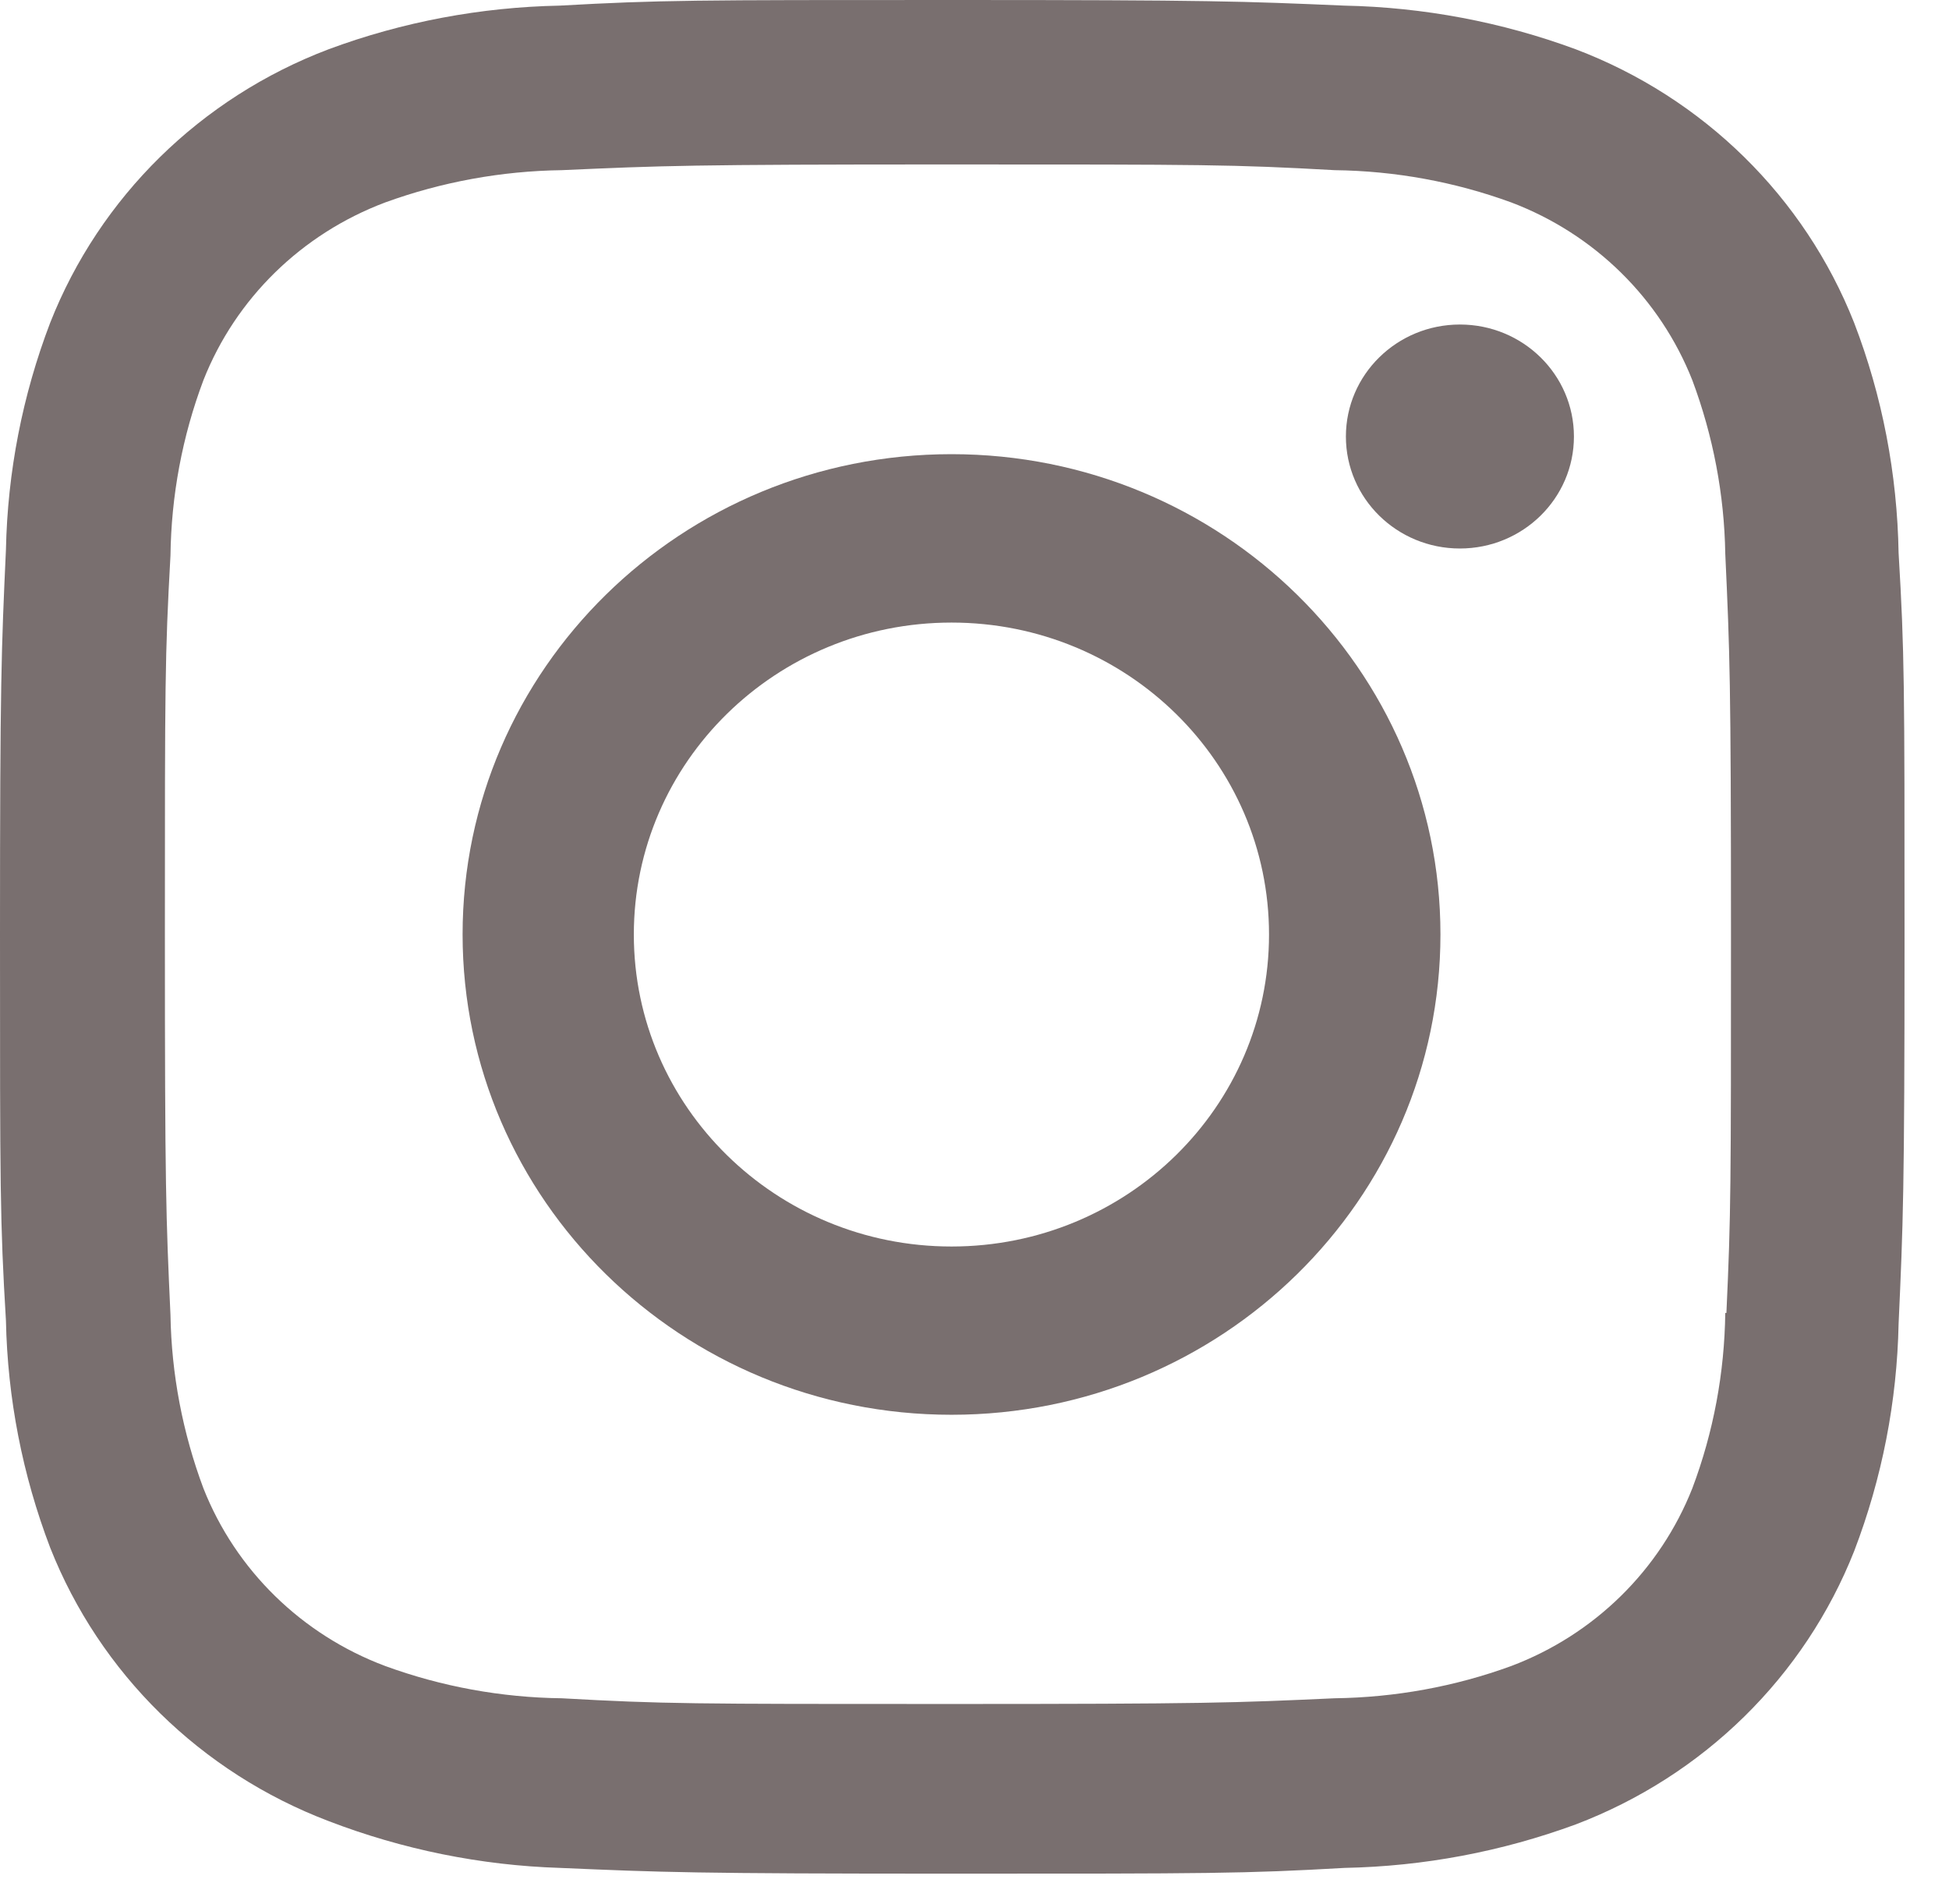
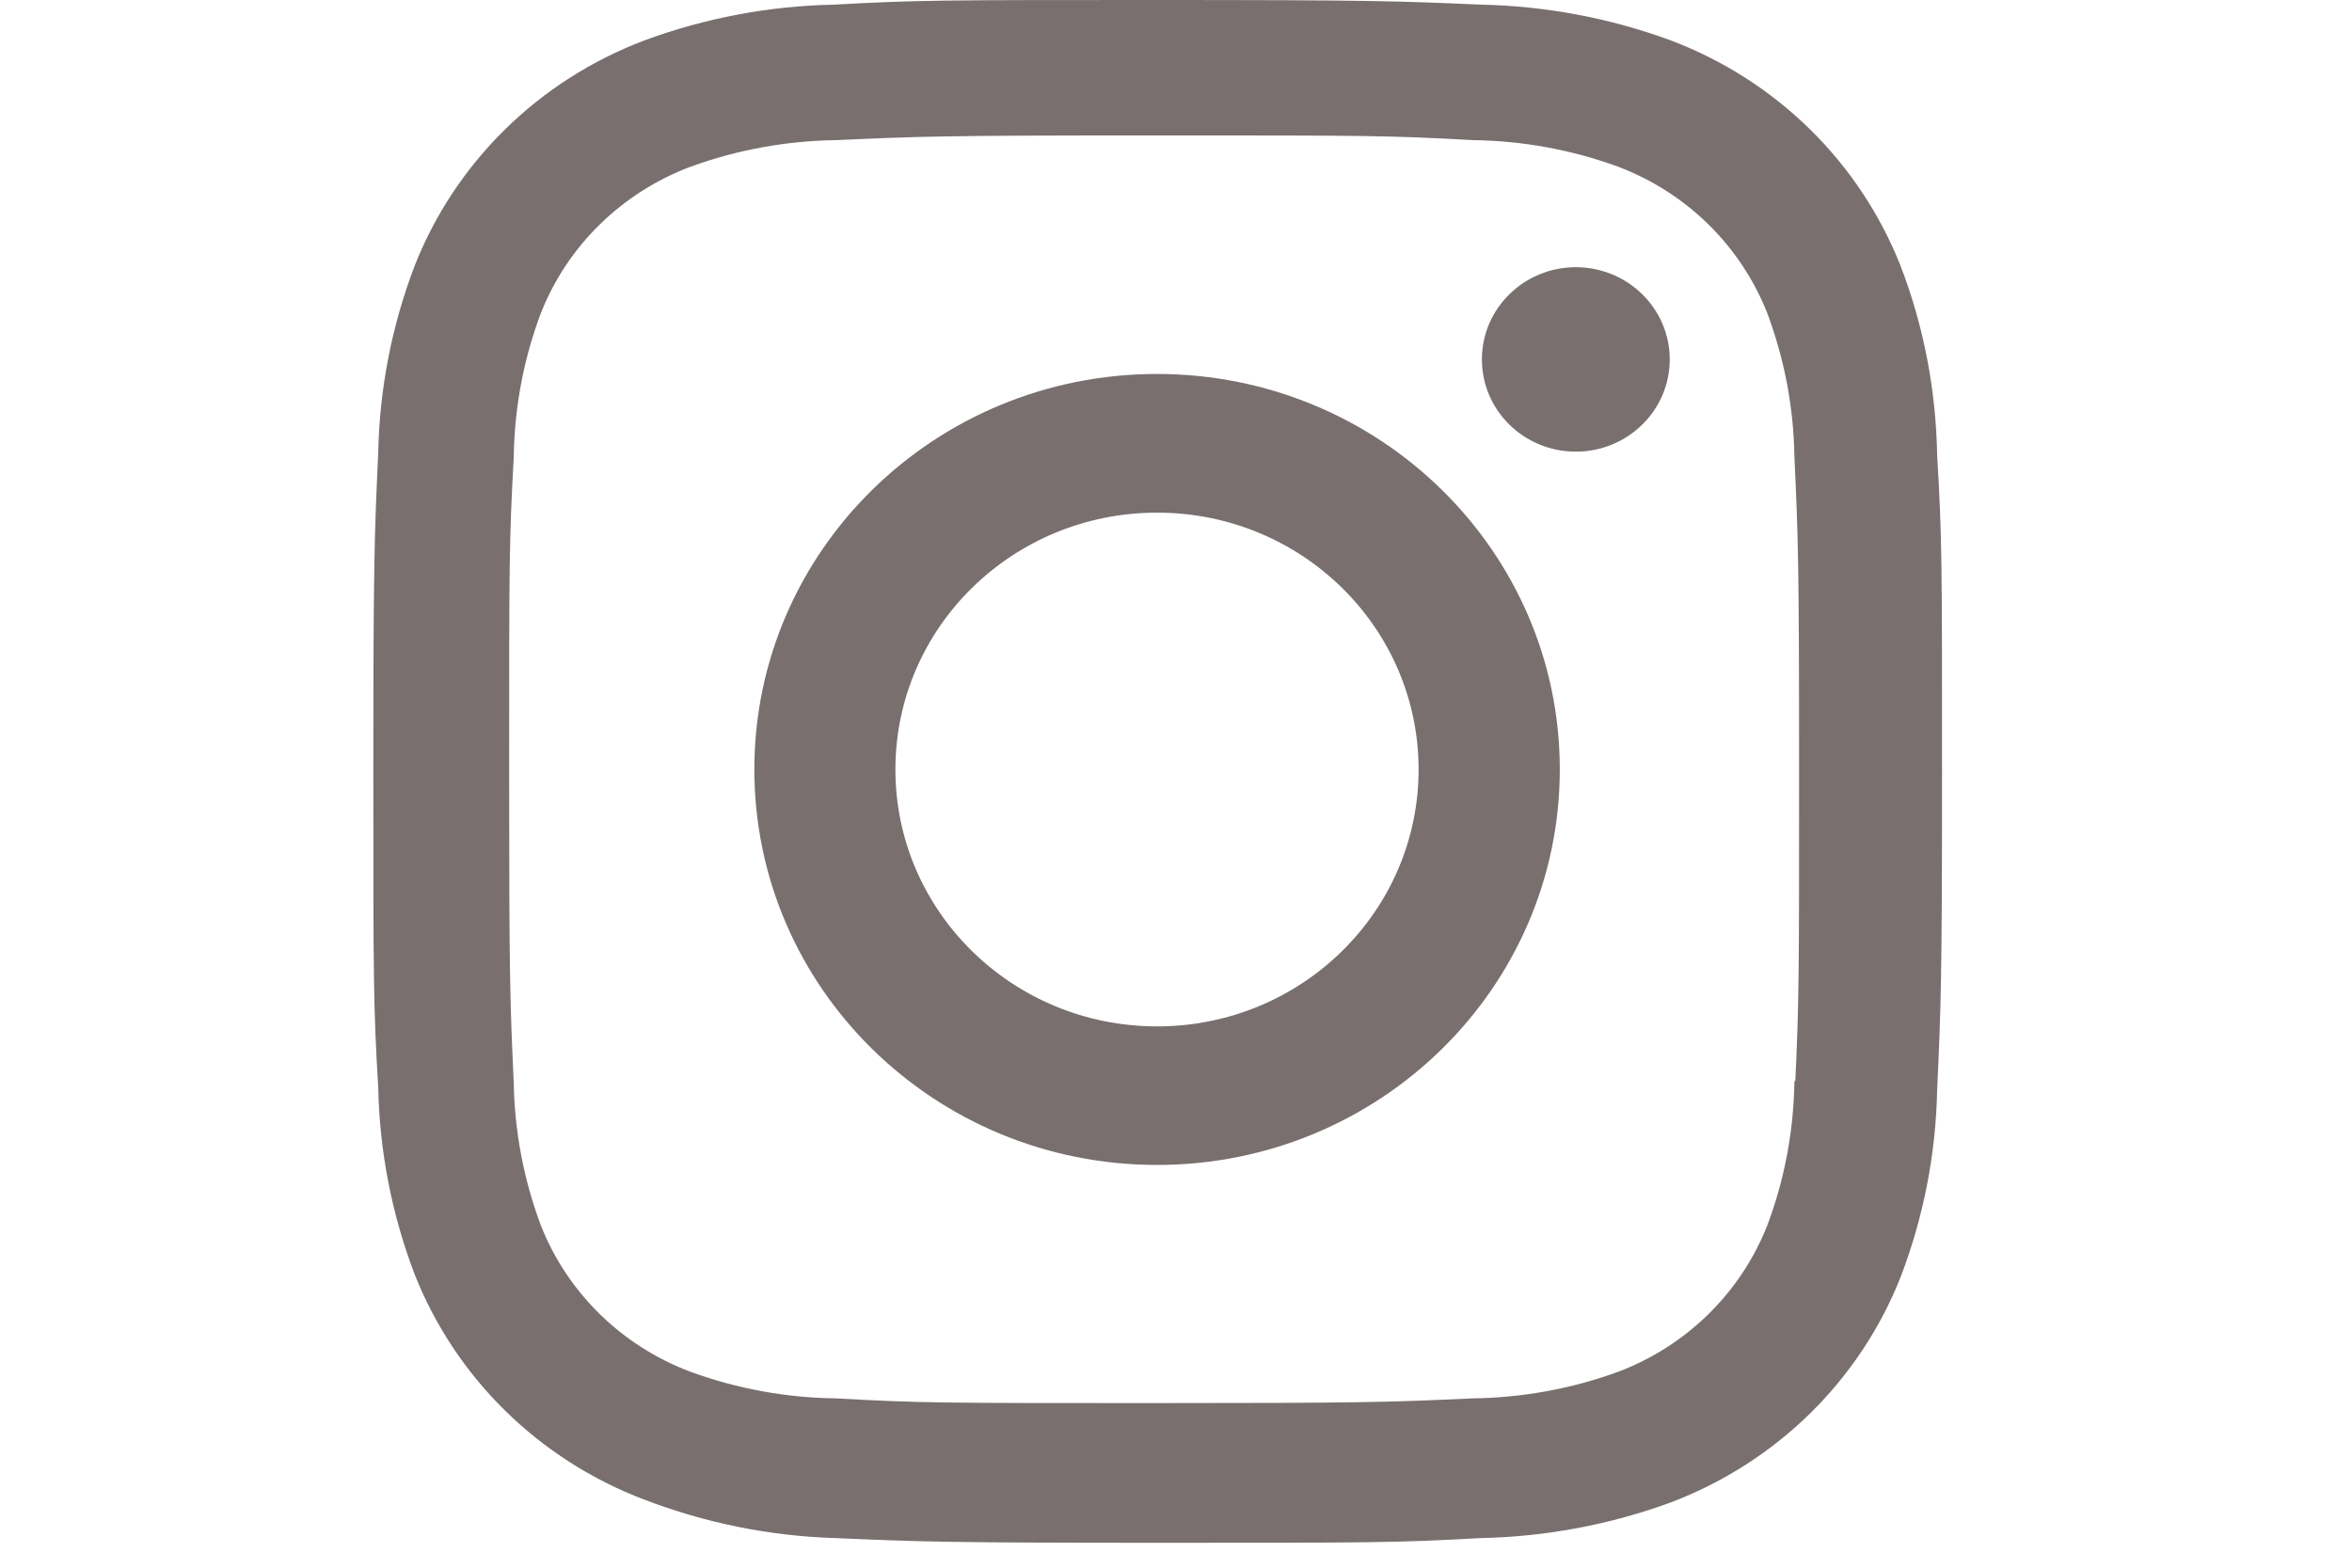
- <svg xmlns="http://www.w3.org/2000/svg" width="43" height="42" viewBox="0 0 43 42" fill="none">
+ <svg xmlns="http://www.w3.org/2000/svg" width="48" height="32" viewBox="0 0 43 42" fill="none">
  <path d="M20.993 10.019C15.034 10.019 10.206 14.763 10.206 20.613C10.206 26.466 15.034 31.21 20.993 31.21C26.948 31.21 31.78 26.466 31.78 20.613C31.78 14.763 26.948 10.019 20.993 10.019ZM20.993 27.498C17.122 27.498 13.984 24.415 13.984 20.616C13.984 16.814 17.122 13.734 20.993 13.734C24.864 13.734 27.998 16.814 27.998 20.616C27.998 24.415 24.864 27.498 20.993 27.498Z" fill="#796F6F" />
  <path d="M32.209 12.1C33.599 12.1 34.725 10.994 34.725 9.63C34.725 8.265 33.599 7.159 32.209 7.159C30.82 7.159 29.694 8.265 29.694 9.63C29.694 10.994 30.82 12.1 32.209 12.1Z" fill="#796F6F" />
  <path d="M40.906 7.118C39.811 4.347 37.583 2.156 34.762 1.086C33.131 0.484 31.407 0.16 29.661 0.124C27.414 0.027 26.703 0 21.005 0C15.307 0 14.576 -2.30968e-07 12.348 0.124C10.607 0.158 8.883 0.481 7.252 1.086C4.429 2.156 2.2 4.347 1.108 7.118C0.495 8.722 0.166 10.413 0.131 12.127C0.03 14.332 0 15.031 0 20.63C0 26.226 -2.98023e-08 26.939 0.131 29.132C0.166 30.846 0.495 32.537 1.108 34.144C2.203 36.912 4.431 39.103 7.254 40.175C8.878 40.798 10.603 41.151 12.353 41.206C14.6 41.303 15.311 41.333 21.009 41.333C26.707 41.333 27.438 41.333 29.666 41.206C31.409 41.172 33.133 40.847 34.767 40.246C37.588 39.172 39.816 36.983 40.91 34.212C41.524 32.608 41.853 30.917 41.888 29.203C41.988 26.998 42.019 26.299 42.019 20.701C42.019 15.102 42.019 14.392 41.888 12.198C41.858 10.461 41.531 8.74 40.906 7.118ZM38.064 28.962C38.047 30.282 37.805 31.591 37.338 32.83C36.626 34.634 35.177 36.059 33.343 36.752C32.095 37.208 30.779 37.446 29.447 37.464C27.23 37.565 26.605 37.59 20.921 37.59C15.232 37.59 14.651 37.59 12.392 37.464C11.065 37.448 9.744 37.208 8.498 36.752C6.657 36.062 5.199 34.636 4.487 32.83C4.03 31.607 3.782 30.312 3.761 29.006C3.661 26.828 3.638 26.214 3.638 20.632C3.638 15.047 3.638 14.476 3.761 12.256C3.778 10.936 4.02 9.63 4.487 8.39C5.199 6.582 6.657 5.159 8.498 4.466C9.744 4.013 11.065 3.772 12.392 3.754C14.611 3.655 15.234 3.628 20.921 3.628C26.607 3.628 27.19 3.628 29.447 3.754C30.779 3.77 32.095 4.01 33.343 4.466C35.177 5.161 36.626 6.586 37.338 8.39C37.795 9.614 38.043 10.908 38.064 12.215C38.164 14.394 38.19 15.006 38.19 20.591C38.19 26.173 38.19 26.773 38.089 28.964H38.064V28.962Z" fill="#796F6F" />
</svg>
